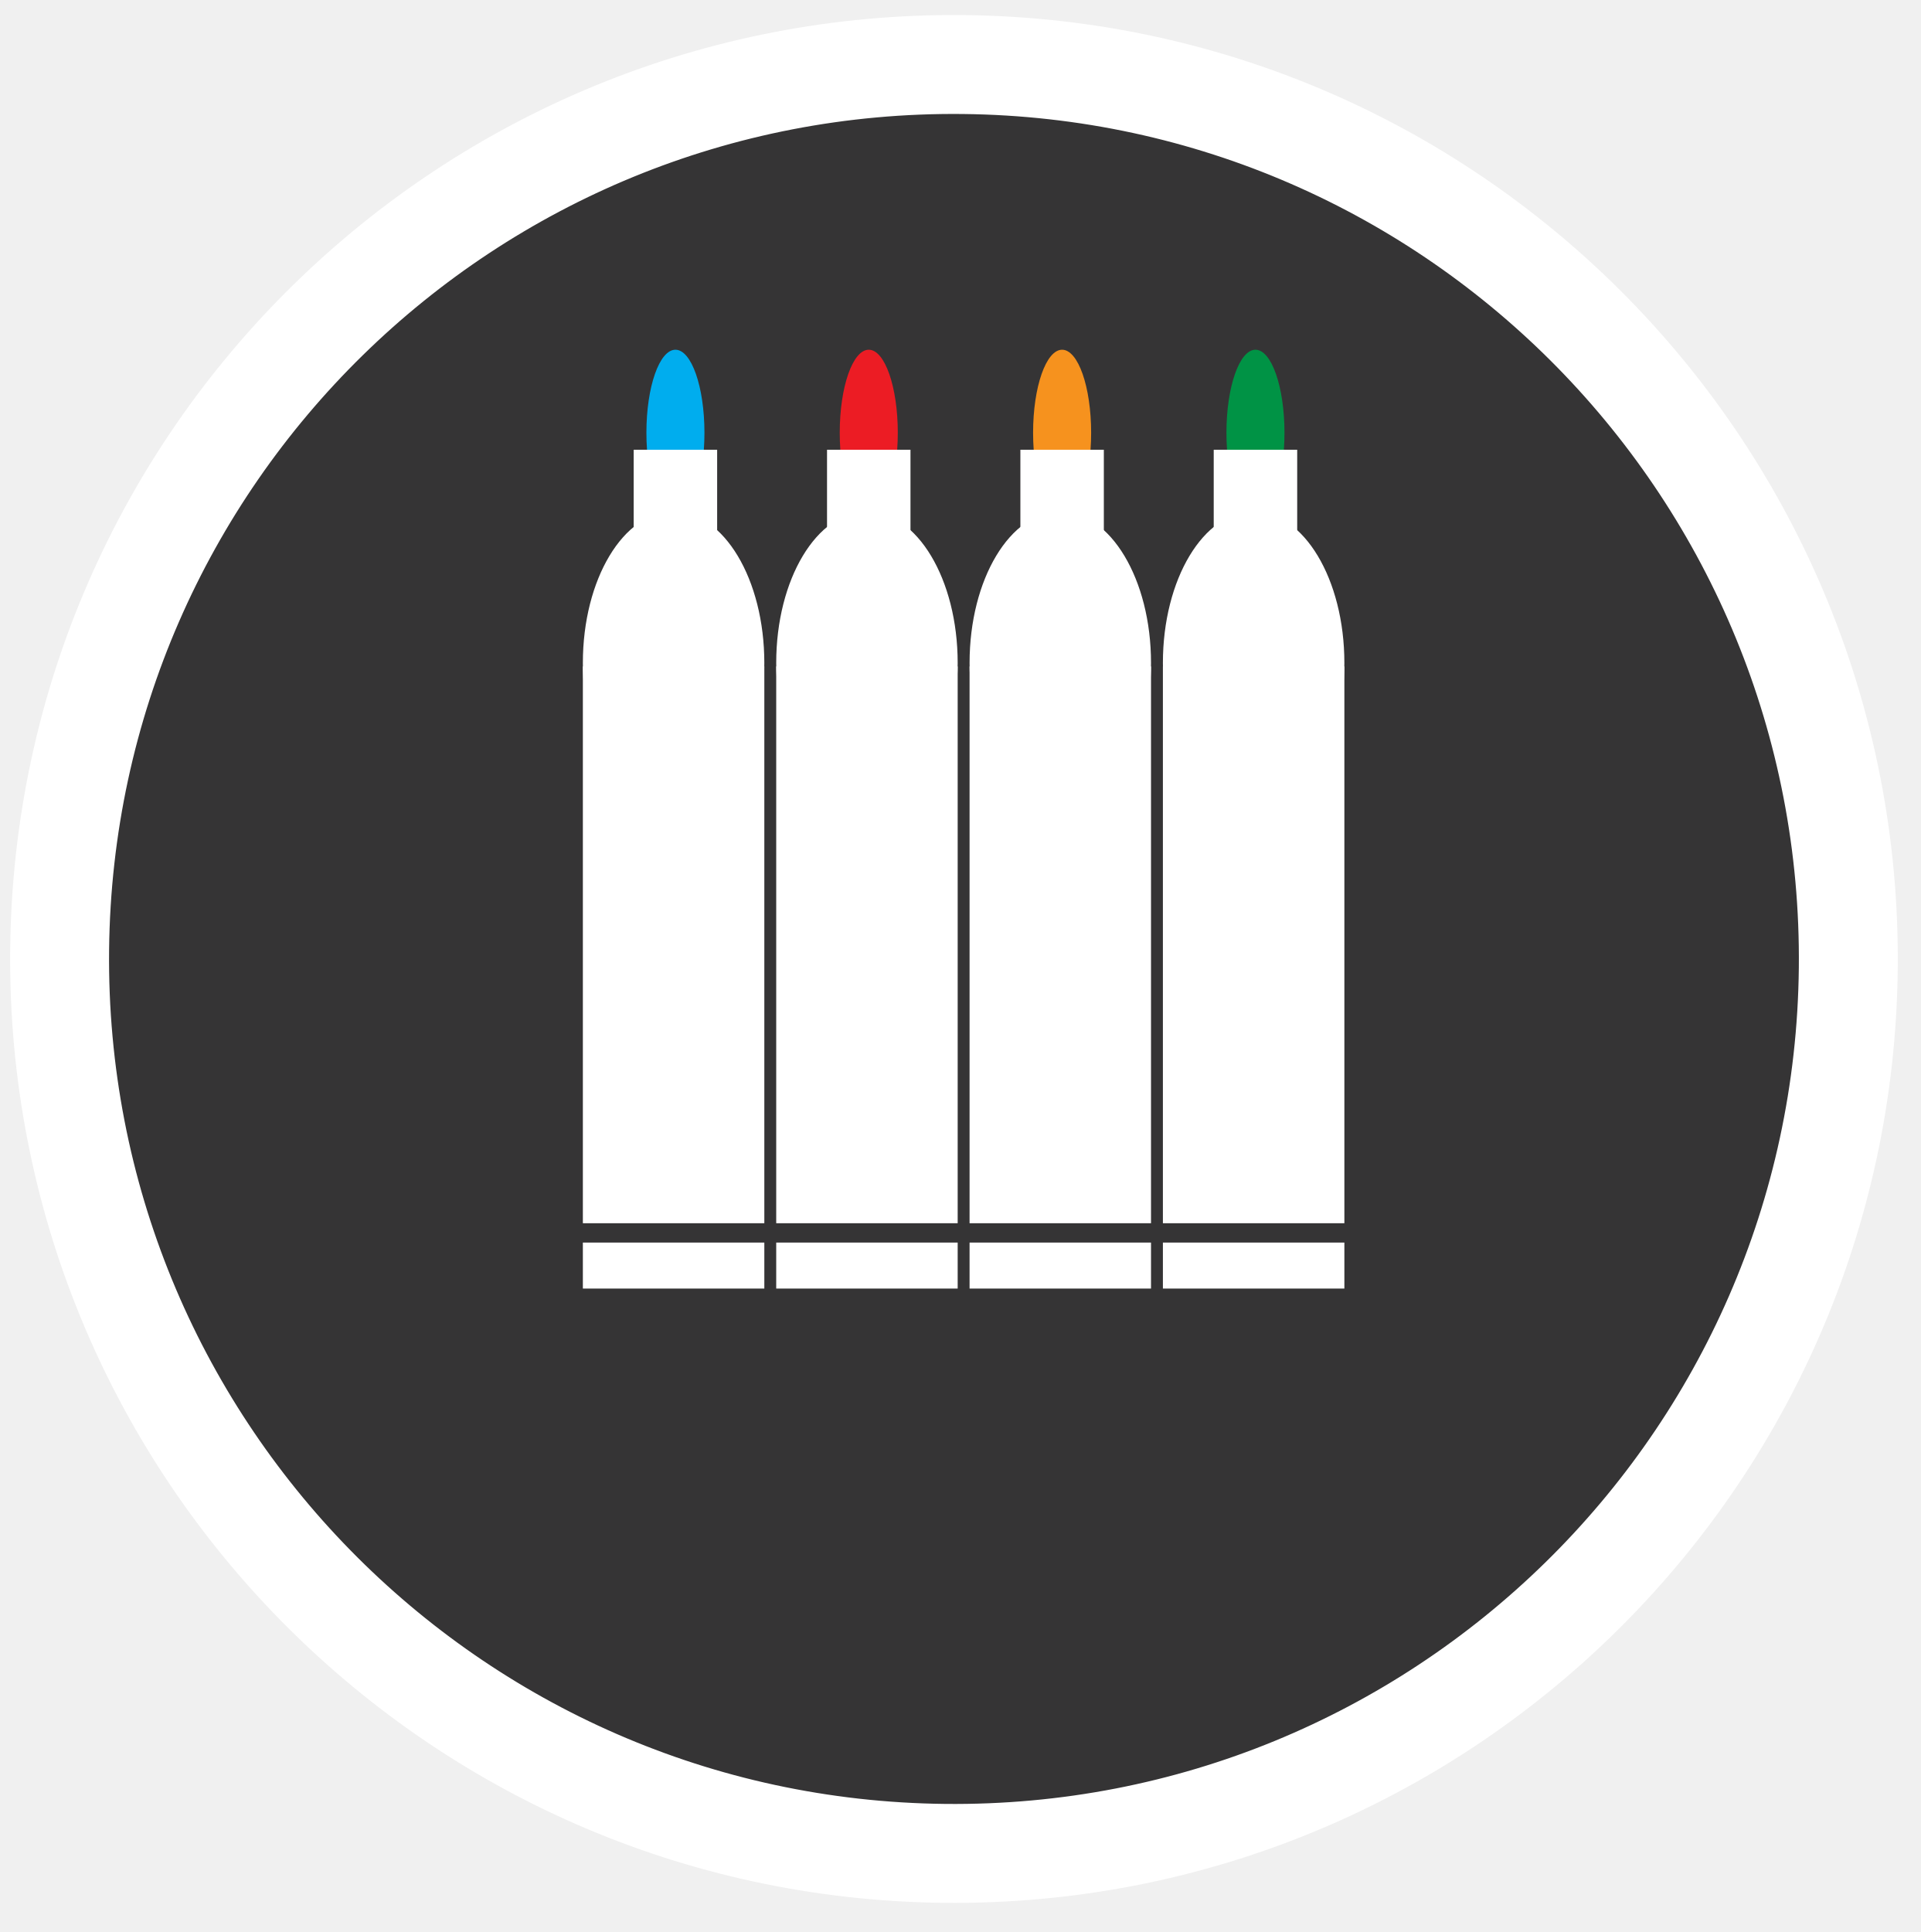
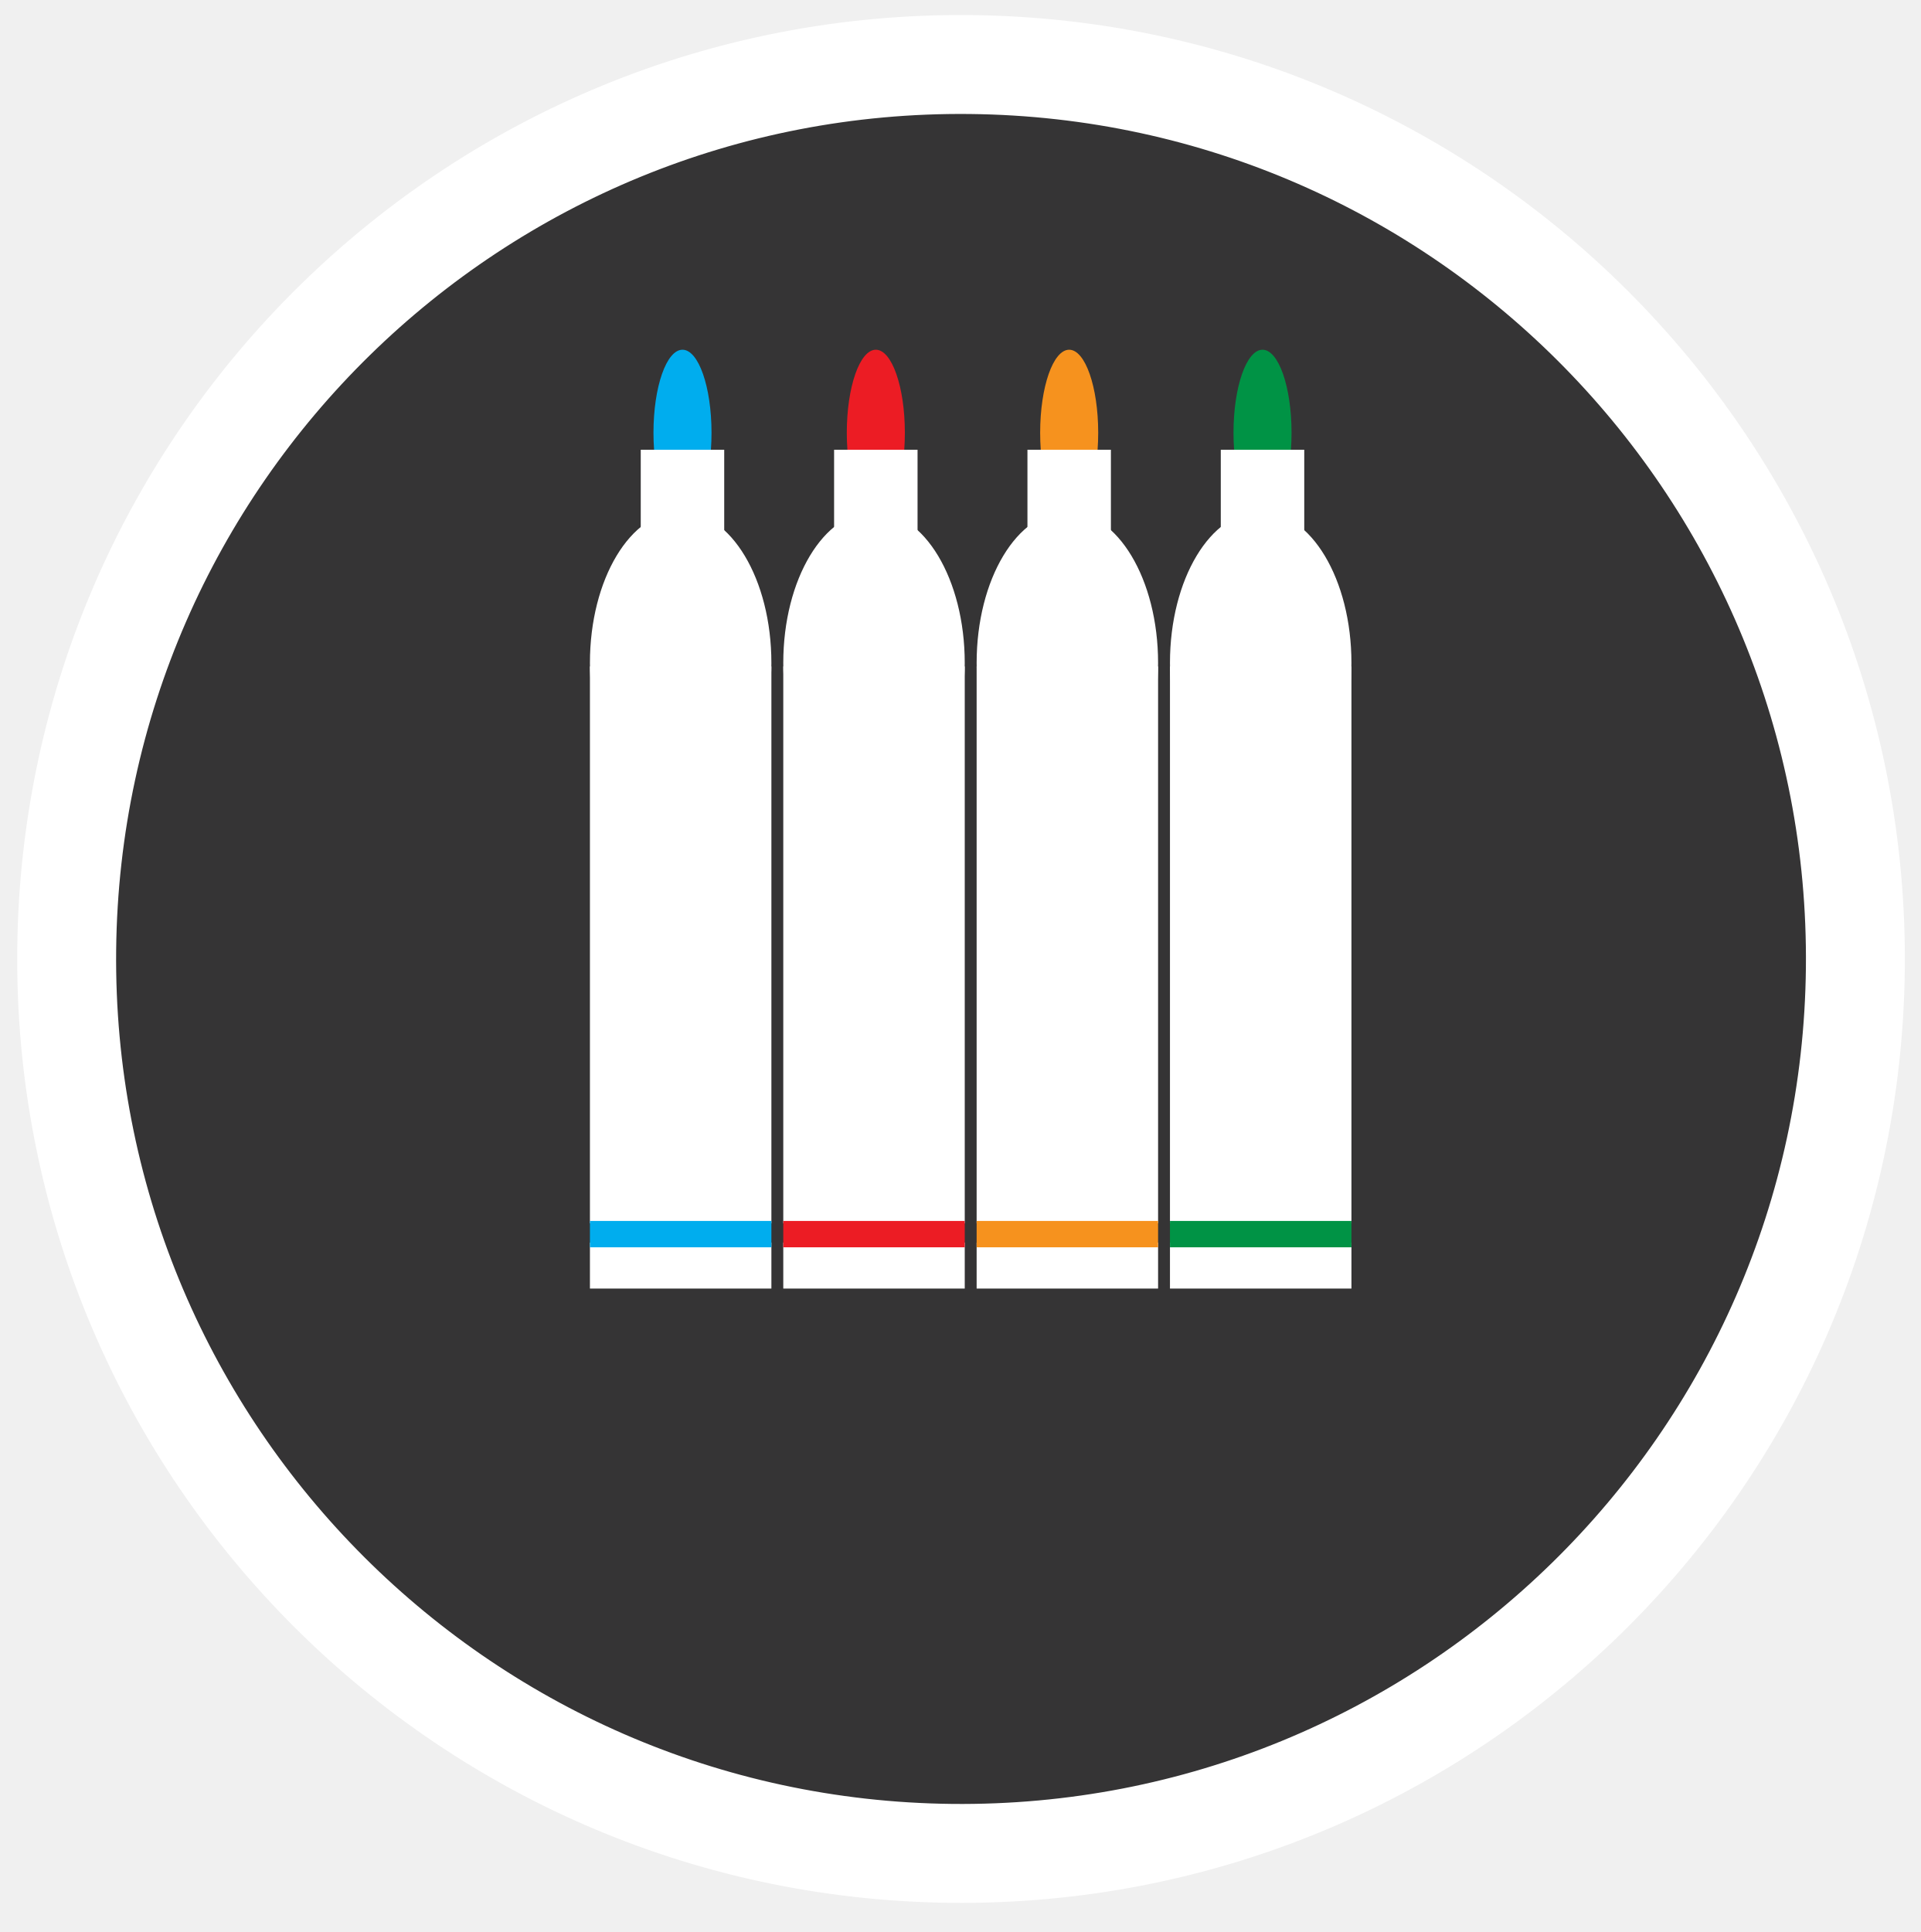
<svg xmlns="http://www.w3.org/2000/svg" version="1.1" x="0px" y="0px" width="271.875px" height="273.438px" viewBox="0 0 271.875 273.438" enable-background="new 0 0 271.875 273.438" xml:space="preserve">
  <g id="Layer_1" display="none">
    <path display="inline" fill="#353435" stroke="#FFFFFF" stroke-width="14" stroke-miterlimit="10" d="M263.688,138.131   c-0.732,69.915-58.006,125.993-127.917,125.262C65.864,262.651,9.786,205.384,10.519,135.474   C11.252,65.564,68.522,9.48,138.434,10.216S264.426,68.223,263.688,138.131z" />
    <g id="XMLID_2_" display="inline">
      <g>
        <path fill="#FFFFFF" d="M212.865,89.532c0.198,1.702-2.737,4.989-3.662,6.436c-3.975,6.195-7.809,12.21-12.054,18.023     c-5.119-0.444-9.861-1.247-14.72-1.956c-0.502,25.343-0.062,51.733-1.162,76.735c-28.259,0.3-59.088-0.017-87.521-0.913     c-0.578-24.729,0.412-50.979,0.445-76.388c-2.496,0.063-4.878,0.351-7.558,0.641c-2.35,0.252-5.406,1.324-7.558,0.816     c-1.517-0.345-3.307-3.975-4.435-5.791c-2.92-4.704-4.936-7.993-7.775-12.487c-0.774-1.23-3.73-5.09-3.711-6.324     c0.023-1.366,2.445-2.627,3.819-3.742c8.555-6.945,16.1-13.279,24.653-20.231c1.376-1.111,2.984-2.66,4.175-3.193     c2.08-0.933,4.777-1.221,7.204-1.898c6.686-1.864,14.629-3.98,20.914-5.893c0.252-0.075,0.438-0.191,0.719-0.16     c3.875,0.292,8.771,1.873,14.001,1.937c2.471,0.021,4.969-0.136,7.366-0.462c2.384-0.329,4.759-1.272,6.669-1.188     c2.114,0.087,4.745,1.517,6.987,2.23c4.854,1.539,9.033,2.967,13.786,4.458c2.481,0.775,5.161,1.152,6.988,2.045     c1.213,0.583,2.652,2.268,4.102,3.457c8.244,6.839,16.115,13.302,24.591,20.216C210.412,86.943,212.75,88.56,212.865,89.532z" />
      </g>
      <g>
		</g>
    </g>
    <polygon display="inline" fill="#231F20" points="156.651,113.846 156.013,113.836 156.019,113.721 156.651,113.727  " />
    <rect x="160.135" y="113.769" transform="matrix(1 0.0092 -0.0092 1 1.051 -1.4672)" display="inline" fill="#231F20" width="0.639" height="0.116" />
-     <rect x="98.257" y="70.7" display="inline" fill="none" width="79.169" height="191.569" />
-     <text transform="matrix(1 0 0 1 112.4004 90.3242)" display="inline">
-       <tspan x="0" y="0" fill="#353435" font-family="'BebasNeue'" font-size="28.034">bring </tspan>
-       <tspan x="3.126" y="21.805" fill="#353435" font-family="'BebasNeue'" font-size="28.034">your </tspan>
-       <tspan x="6.014" y="43.609" fill="#353435" font-family="'BebasNeue'" font-size="28.034">own </tspan>
-       <tspan x="-1.247" y="65.413" fill="#353435" font-family="'BebasNeue'" font-size="28.034">white </tspan>
-       <tspan x="10.135" y="87.218" fill="#353435" font-family="'BebasNeue'" font-size="28.034">tee</tspan>
-     </text>
+     <g display="inline">
+       <rect x="98.257" y="70.7" fill="none" width="79.169" height="191.569" />
+       <path fill="#353435" d="M122.743,75.216v0.701c0,2.018-0.616,3.308-1.989,3.952c1.653,0.645,2.298,2.13,2.298,4.204v1.598    c0,3.027-1.598,4.653-4.681,4.653h-4.85V70.703h4.653C121.37,70.703,122.743,72.188,122.743,75.216z M116.604,73.506v5.186h1.206    c1.149,0,1.85-0.504,1.85-2.074v-1.093c0-1.401-0.477-2.019-1.569-2.019H116.604z M116.604,81.495v6.026h1.767    c1.037,0,1.598-0.477,1.598-1.935v-1.71c0-1.821-0.589-2.382-1.99-2.382H116.604z" />
+       <path fill="#353435" d="M131.351,90.324c-0.168-0.505-0.28-0.812-0.28-2.41V84.83c0-1.822-0.617-2.494-2.019-2.494h-1.065v7.988    h-3.083V70.703h4.653c3.195,0,4.568,1.485,4.568,4.513v1.542c0,2.018-0.645,3.335-2.018,3.98c1.541,0.645,2.046,2.13,2.046,4.176    v3.027c0,0.953,0.028,1.654,0.337,2.383H131.351z M127.986,73.506v6.026h1.206c1.149,0,1.85-0.504,1.85-2.074v-1.934    c0-1.401-0.477-2.019-1.569-2.019H127.986z" />
+       <path fill="#353435" d="M136.173,70.703h3.083v19.621h-3.083V70.703z" />
+       <path fill="#353435" d="M144.246,76.113v14.211h-2.775V70.703h3.868l3.168,11.744V70.703h2.747v19.621h-3.168L144.246,76.113z" />
+       <path fill="#353435" d="M158.095,79.393h4.316v6.223c0,3.14-1.569,4.934-4.597,4.934s-4.597-1.794-4.597-4.934V75.412    c0-3.14,1.569-4.934,4.597-4.934s4.597,1.794,4.597,4.934v1.906h-2.915v-2.103c0-1.401-0.616-1.935-1.598-1.935    c-0.98,0-1.598,0.533-1.598,1.935v10.596c0,1.401,0.617,1.906,1.598,1.906c0.981,0,1.598-0.505,1.598-1.906v-3.616h-1.401V79.393z    " />
+       <path fill="#353435" d="M119.745,105.626l-3.896-13.118h3.224l2.354,8.941l2.354-8.941h2.943l-3.896,13.118v6.503h-3.083V105.626z    " />
+       <path fill="#353435" d="M127.286,97.217c0-3.14,1.653-4.934,4.681-4.934s4.682,1.794,4.682,4.934v10.203    c0,3.14-1.654,4.934-4.682,4.934s-4.681-1.794-4.681-4.934V97.217z M130.369,107.616c0,1.401,0.617,1.934,1.598,1.934    c0.981,0,1.598-0.532,1.598-1.934V97.021c0-1.401-0.616-1.935-1.598-1.935c-0.98,0-1.598,0.533-1.598,1.935V107.616z" />
+       <path fill="#353435" d="M141.583,92.508v15.137c0,1.401,0.616,1.905,1.598,1.905s1.598-0.504,1.598-1.905V92.508h2.915v14.94    c0,3.139-1.569,4.933-4.597,4.933s-4.597-1.794-4.597-4.933v-14.94H141.583z" />
+       <path fill="#353435" d="M156.244,112.129c-0.168-0.505-0.28-0.812-0.28-2.41v-3.084c0-1.822-0.617-2.494-2.019-2.494h-1.065v7.988    h-3.083V92.508h4.653c3.195,0,4.568,1.485,4.568,4.513v1.542c0,2.018-0.645,3.335-2.018,3.98c1.542,0.645,2.046,2.13,2.046,4.176    v3.027c0,0.953,0.028,1.654,0.337,2.383H156.244z M152.88,95.311v6.026h1.206c1.149,0,1.85-0.504,1.85-2.074v-1.934    c0-1.401-0.477-2.019-1.569-2.019H152.88z" />
+       <path fill="#353435" d="M119.283,119.021c0-3.14,1.653-4.934,4.681-4.934s4.682,1.794,4.682,4.934v10.203    c0,3.14-1.654,4.934-4.682,4.934s-4.681-1.794-4.681-4.934V119.021z M122.366,129.421c0,1.401,0.617,1.934,1.598,1.934    c0.981,0,1.598-0.532,1.598-1.934v-10.596c0-1.401-0.616-1.935-1.598-1.935c-0.98,0-1.598,0.533-1.598,1.935V129.421z" />
+       <path fill="#353435" d="M137.477,123.479l-1.121,10.455h-4.233l-2.186-19.621h2.999l1.653,15.473l1.486-15.473h2.971l1.542,15.585    l1.598-15.585h2.69l-2.187,19.621h-4.092L137.477,123.479z" />
+       <path fill="#353435" d="M149.167,119.723v14.211h-2.775v-19.621h3.868l3.168,11.744v-11.744h2.747v19.621h-3.168L149.167,119.723z    " />
+       <path fill="#353435" d="M119.114,145.282l-1.121,10.455h-4.233l-2.186-19.621h2.999l1.653,15.473l1.486-15.473h2.971l1.542,15.585    l1.598-15.585h2.69l-2.187,19.621h-4.092L119.114,145.282z" />
+       <path fill="#353435" d="M131.141,155.737h-3.083v-19.621h3.083v8.409h3.504v-8.409h3.14v19.621h-3.14v-8.409h-3.504V155.737z" />
+       <path fill="#353435" d="M140.028,136.116h3.083v19.621h-3.083V136.116z" />
+       <path fill="#353435" d="M144.458,136.116h9.53v2.803h-3.224v16.818h-3.084v-16.818h-3.223V136.116z" />
+       <path fill="#353435" d="M158.417,144.385h4.233v2.804h-4.233v5.746h5.326v2.803h-8.409v-19.621h8.409v2.803h-5.326V144.385z" />
+       <path fill="#353435" d="M122.76,157.921h9.53v2.803h-3.224v16.818h-3.084v-16.818h-3.223V157.921z" />
+       <path fill="#353435" d="M136.719,166.189h4.233v2.804h-4.233v5.746h5.326v2.803h-8.409v-19.621h8.409v2.803h-5.326V166.189z" />
+       <path fill="#353435" d="M147.035,166.189h4.233v2.804h-4.233v5.746h5.326v2.803h-8.409v-19.621h8.409v2.803h-5.326V166.189z" />
+     </g>
  </g>
  <g id="Layer_2" display="none">
    <path display="inline" fill="#353435" stroke="#FFFFFF" stroke-width="14" stroke-miterlimit="10" d="M262.387,138.111   c-0.735,69.914-58.006,125.993-127.918,125.261C64.562,262.635,8.481,205.364,9.216,135.454   C9.949,65.545,67.219,9.461,137.131,10.197C207.043,10.933,263.123,68.202,262.387,138.111z" />
    <polygon display="inline" fill="#FFFFFF" points="171.929,200.38 101.498,200.38 95.566,98.2 93.221,88.13 94.438,78.77    92.524,45.82 180.905,45.82 179.002,78.585 180.277,88.13 177.862,98.211  " />
    <polygon display="inline" fill="#353435" points="169.938,194.573 103.49,194.573 97.889,98.167 95.68,88.664 96.825,79.832    95.021,48.746 178.408,48.746 176.611,79.662 177.815,88.664 175.537,98.178  " />
    <polygon display="inline" fill="#FFFFFF" points="177.938,62.273 95.438,62.273 94.588,47.979 178.787,47.979  " />
  </g>
  <g id="Layer_3">
-     <path fill="#353435" stroke="#FFFFFF" stroke-width="14" stroke-miterlimit="10" d="M261.614,137.049   c-0.734,69.913-58.005,125.993-127.919,125.261C63.79,261.572,7.709,204.301,8.442,134.392   C9.175,64.483,66.444,8.397,136.358,9.136C206.271,9.87,262.352,67.141,261.614,137.049z" />
-     <ellipse fill="#F6921E" cx="150.336" cy="61.245" rx="4.108" ry="11.747" />
-     <ellipse fill="#FFFFFF" cx="150.079" cy="93.818" rx="12.841" ry="21.412" />
-     <rect x="144.429" y="63.654" fill="#FFFFFF" width="11.813" height="17.508" />
+     <path fill="#353435" stroke="#FFFFFF" stroke-width="14" stroke-miterlimit="10" d="M262.614,137.049   c-0.734,69.913-58.005,125.993-127.919,125.261C64.79,261.572,8.709,204.301,9.442,134.392   C10.175,64.483,67.444,8.397,137.358,9.136C207.271,9.87,263.352,67.141,262.614,137.049z" />
+     <ellipse fill="#F6921E" cx="151.336" cy="61.245" rx="4.108" ry="11.747" />
+     <ellipse fill="#FFFFFF" cx="151.079" cy="93.818" rx="12.841" ry="21.412" />
+     <rect x="145.429" y="63.654" fill="#FFFFFF" width="11.813" height="17.508" />
    <g>
-       <rect x="137.237" y="94.321" fill="#FFFFFF" width="25.683" height="78.804" />
-       <rect x="137.237" y="175.862" fill="#FFFFFF" width="25.683" height="6.509" />
+       <rect x="138.237" y="94.321" fill="#FFFFFF" width="25.683" height="78.804" />
+       <rect x="138.237" y="175.862" fill="#FFFFFF" width="25.683" height="6.509" />
    </g>
-     <ellipse fill="#009345" cx="177.703" cy="61.245" rx="4.108" ry="11.747" />
-     <ellipse fill="#FFFFFF" cx="177.445" cy="93.818" rx="12.843" ry="21.412" />
-     <rect x="171.795" y="63.654" fill="#FFFFFF" width="11.815" height="17.508" />
+     <ellipse fill="#009345" cx="178.703" cy="61.245" rx="4.108" ry="11.747" />
+     <ellipse fill="#FFFFFF" cx="178.445" cy="93.818" rx="12.843" ry="21.412" />
+     <rect x="172.795" y="63.654" fill="#FFFFFF" width="11.815" height="17.508" />
    <g>
-       <rect x="164.602" y="94.321" fill="#FFFFFF" width="25.687" height="78.804" />
-       <rect x="164.602" y="175.862" fill="#FFFFFF" width="25.687" height="6.509" />
+       <rect x="165.602" y="94.321" fill="#FFFFFF" width="25.687" height="78.804" />
+       <rect x="165.602" y="175.862" fill="#FFFFFF" width="25.687" height="6.509" />
    </g>
-     <ellipse fill="#00ADEE" cx="95.603" cy="61.245" rx="4.108" ry="11.747" />
-     <ellipse fill="#FFFFFF" cx="95.343" cy="93.818" rx="12.842" ry="21.412" />
-     <rect x="89.694" y="63.654" fill="#FFFFFF" width="11.814" height="17.508" />
+     <ellipse fill="#00ADEE" cx="96.603" cy="61.245" rx="4.108" ry="11.747" />
+     <ellipse fill="#FFFFFF" cx="96.343" cy="93.818" rx="12.842" ry="21.412" />
+     <rect x="90.694" y="63.654" fill="#FFFFFF" width="11.814" height="17.508" />
    <g>
-       <rect x="82.501" y="94.321" fill="#FFFFFF" width="25.685" height="78.804" />
-       <rect x="82.501" y="175.862" fill="#FFFFFF" width="25.685" height="6.509" />
+       <rect x="83.501" y="94.321" fill="#FFFFFF" width="25.685" height="78.804" />
+       <rect x="83.501" y="175.862" fill="#FFFFFF" width="25.685" height="6.509" />
    </g>
-     <ellipse fill="#EC1C24" cx="122.969" cy="61.245" rx="4.109" ry="11.747" />
-     <ellipse fill="#FFFFFF" cx="122.711" cy="93.818" rx="12.842" ry="21.412" />
-     <rect x="117.062" y="63.654" fill="#FFFFFF" width="11.812" height="17.508" />
+     <ellipse fill="#EC1C24" cx="123.969" cy="61.245" rx="4.109" ry="11.747" />
+     <ellipse fill="#FFFFFF" cx="123.711" cy="93.818" rx="12.842" ry="21.412" />
+     <rect x="118.062" y="63.654" fill="#FFFFFF" width="11.812" height="17.508" />
    <g>
-       <rect x="109.869" y="94.321" fill="#FFFFFF" width="25.685" height="78.804" />
-       <rect x="109.869" y="175.862" fill="#FFFFFF" width="25.685" height="6.509" />
+       <rect x="110.869" y="94.321" fill="#FFFFFF" width="25.685" height="78.804" />
+       <rect x="110.869" y="175.862" fill="#FFFFFF" width="25.685" height="6.509" />
    </g>
+     <rect x="165.602" y="172.802" fill="#009345" width="25.687" height="3.729" />
+     <rect x="138.237" y="172.802" fill="#F6921E" width="25.683" height="3.729" />
+     <rect x="110.869" y="172.802" fill="#EC1C24" width="25.685" height="3.729" />
+     <rect x="83.501" y="172.802" fill="#00ADEE" width="25.685" height="3.729" />
  </g>
</svg>
